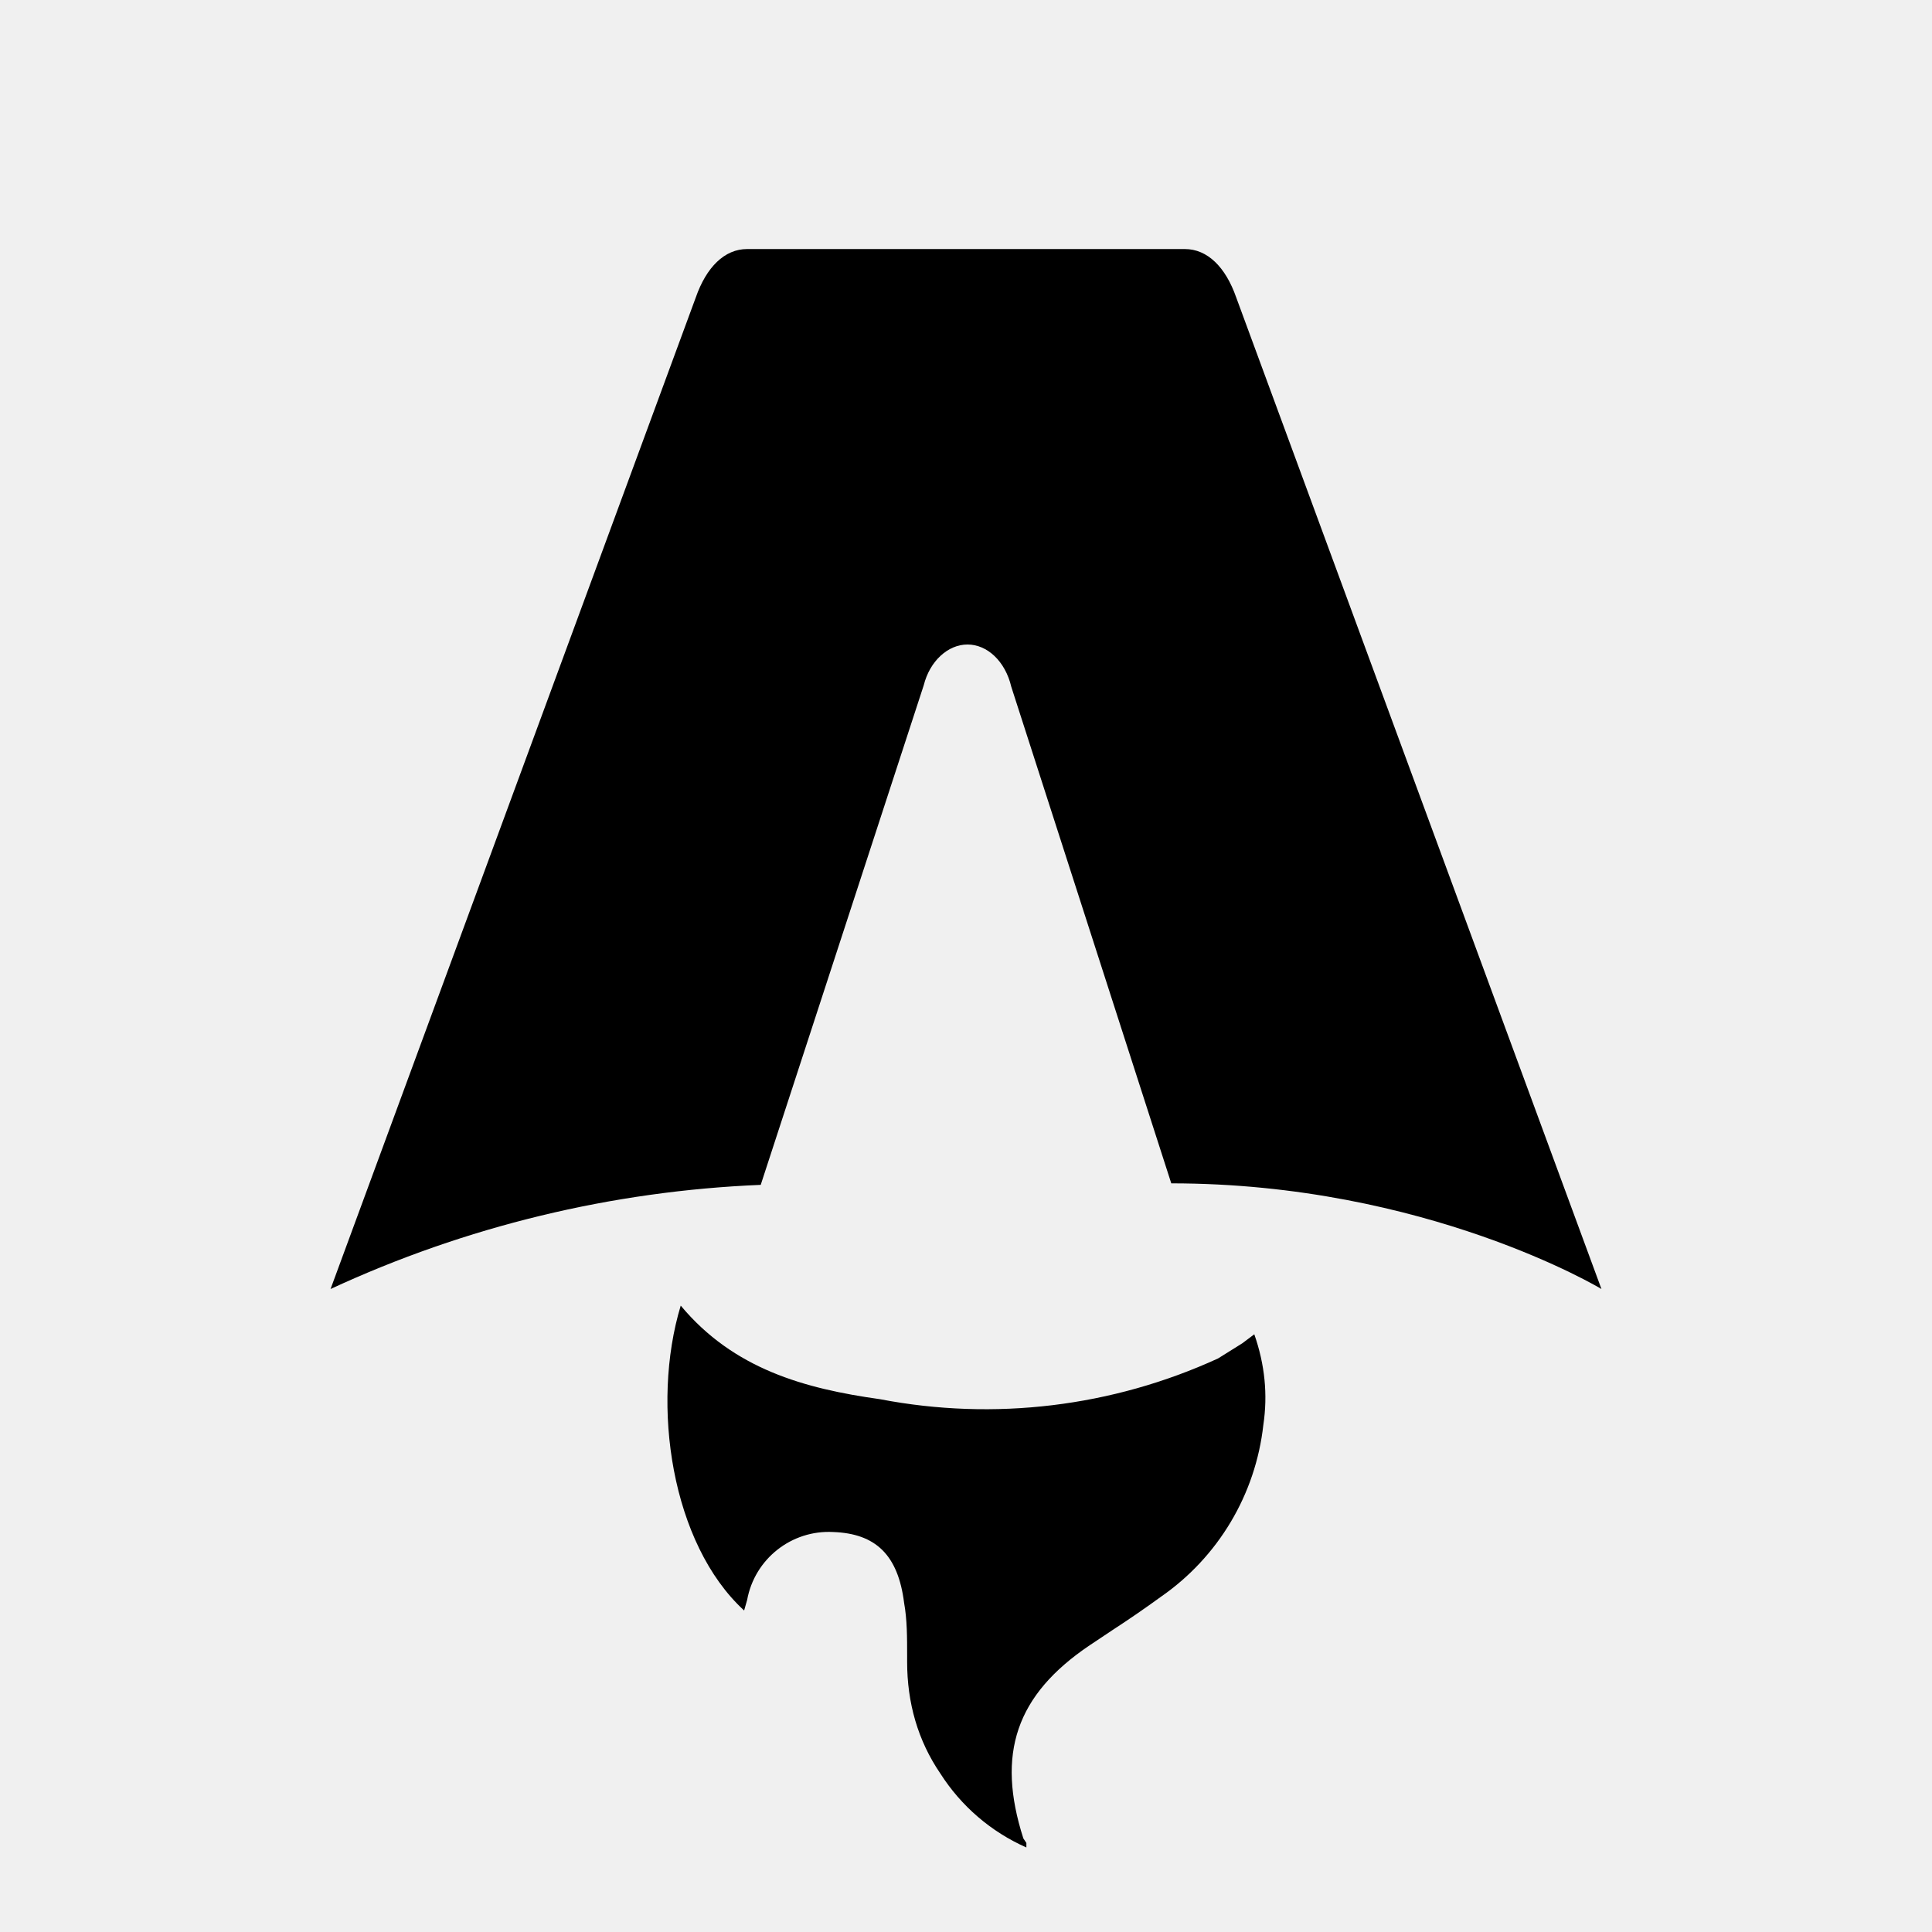
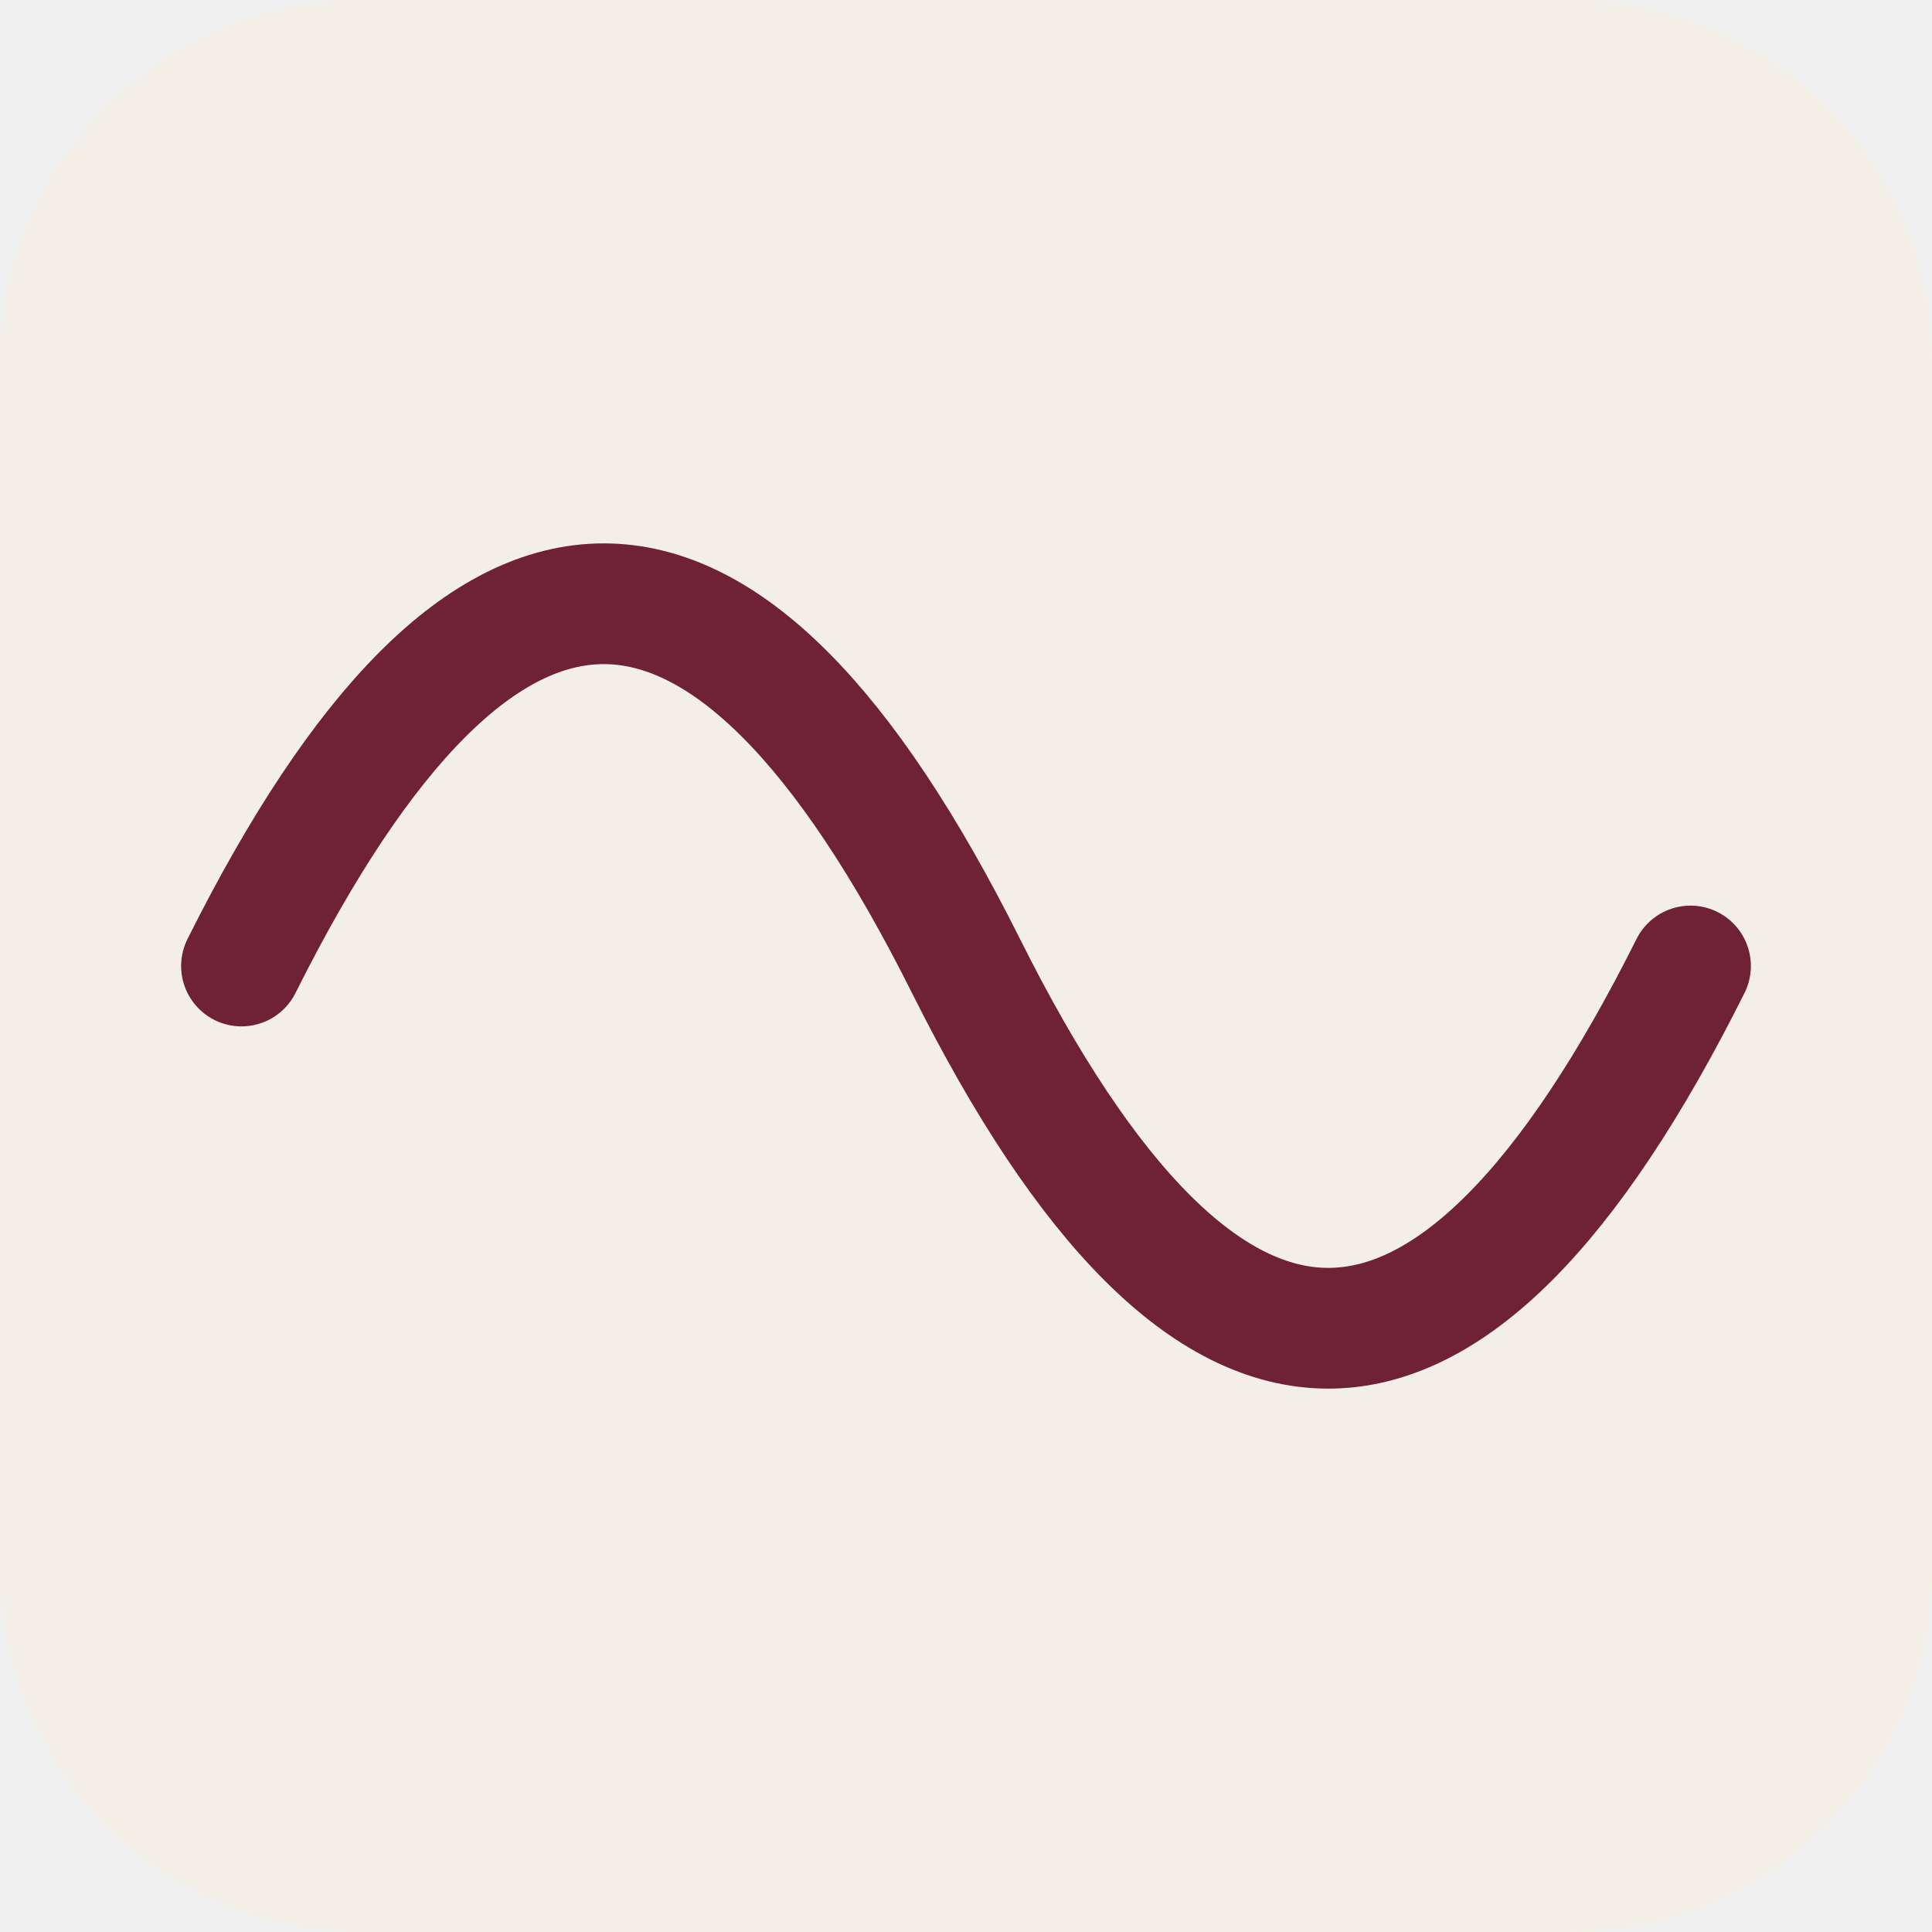
- <svg xmlns="http://www.w3.org/2000/svg" fill="none" viewBox="0 0 128 128">
-   <path d="M50.4 78.5a75.1 75.1 0 0 0-28.5 6.9l24.2-65.7c.7-2 1.9-3.2 3.4-3.2h29c1.5 0 2.7 1.2 3.4 3.2l24.2 65.7s-11.6-7-28.5-7L67 45.5c-.4-1.7-1.6-2.8-2.9-2.8-1.3 0-2.5 1.1-2.9 2.7L50.4 78.5Zm-1.1 28.2Zm-4.2-20.2c-2 6.6-.6 15.8 4.2 20.2a17.5 17.5 0 0 1 .2-.7 5.5 5.5 0 0 1 5.7-4.5c2.8.1 4.3 1.5 4.7 4.7.2 1.1.2 2.3.2 3.5v.4c0 2.7.7 5.2 2.2 7.4a13 13 0 0 0 5.7 4.9v-.3l-.2-.3c-1.8-5.6-.5-9.5 4.4-12.8l1.5-1a73 73 0 0 0 3.2-2.2 16 16 0 0 0 6.8-11.4c.3-2 .1-4-.6-6l-.8.6-1.6 1a37 37 0 0 1-22.4 2.7c-5-.7-9.7-2-13.2-6.2Z" />
-   <style>
-         path { fill: #000; }
-         @media (prefers-color-scheme: dark) {
-             path { fill: #FFF; }
-         }
-     </style>
+ <svg xmlns="http://www.w3.org/2000/svg" viewBox="0 0 32 32">
+   <rect width="32" height="32" rx="6" fill="#f4efe6" />
+   <path d="M4 16 C8 8 12 8 16 16 C20 24 24 24 28 16" fill="none" stroke="#6e2233" stroke-width="2" stroke-linecap="round" />
</svg>
